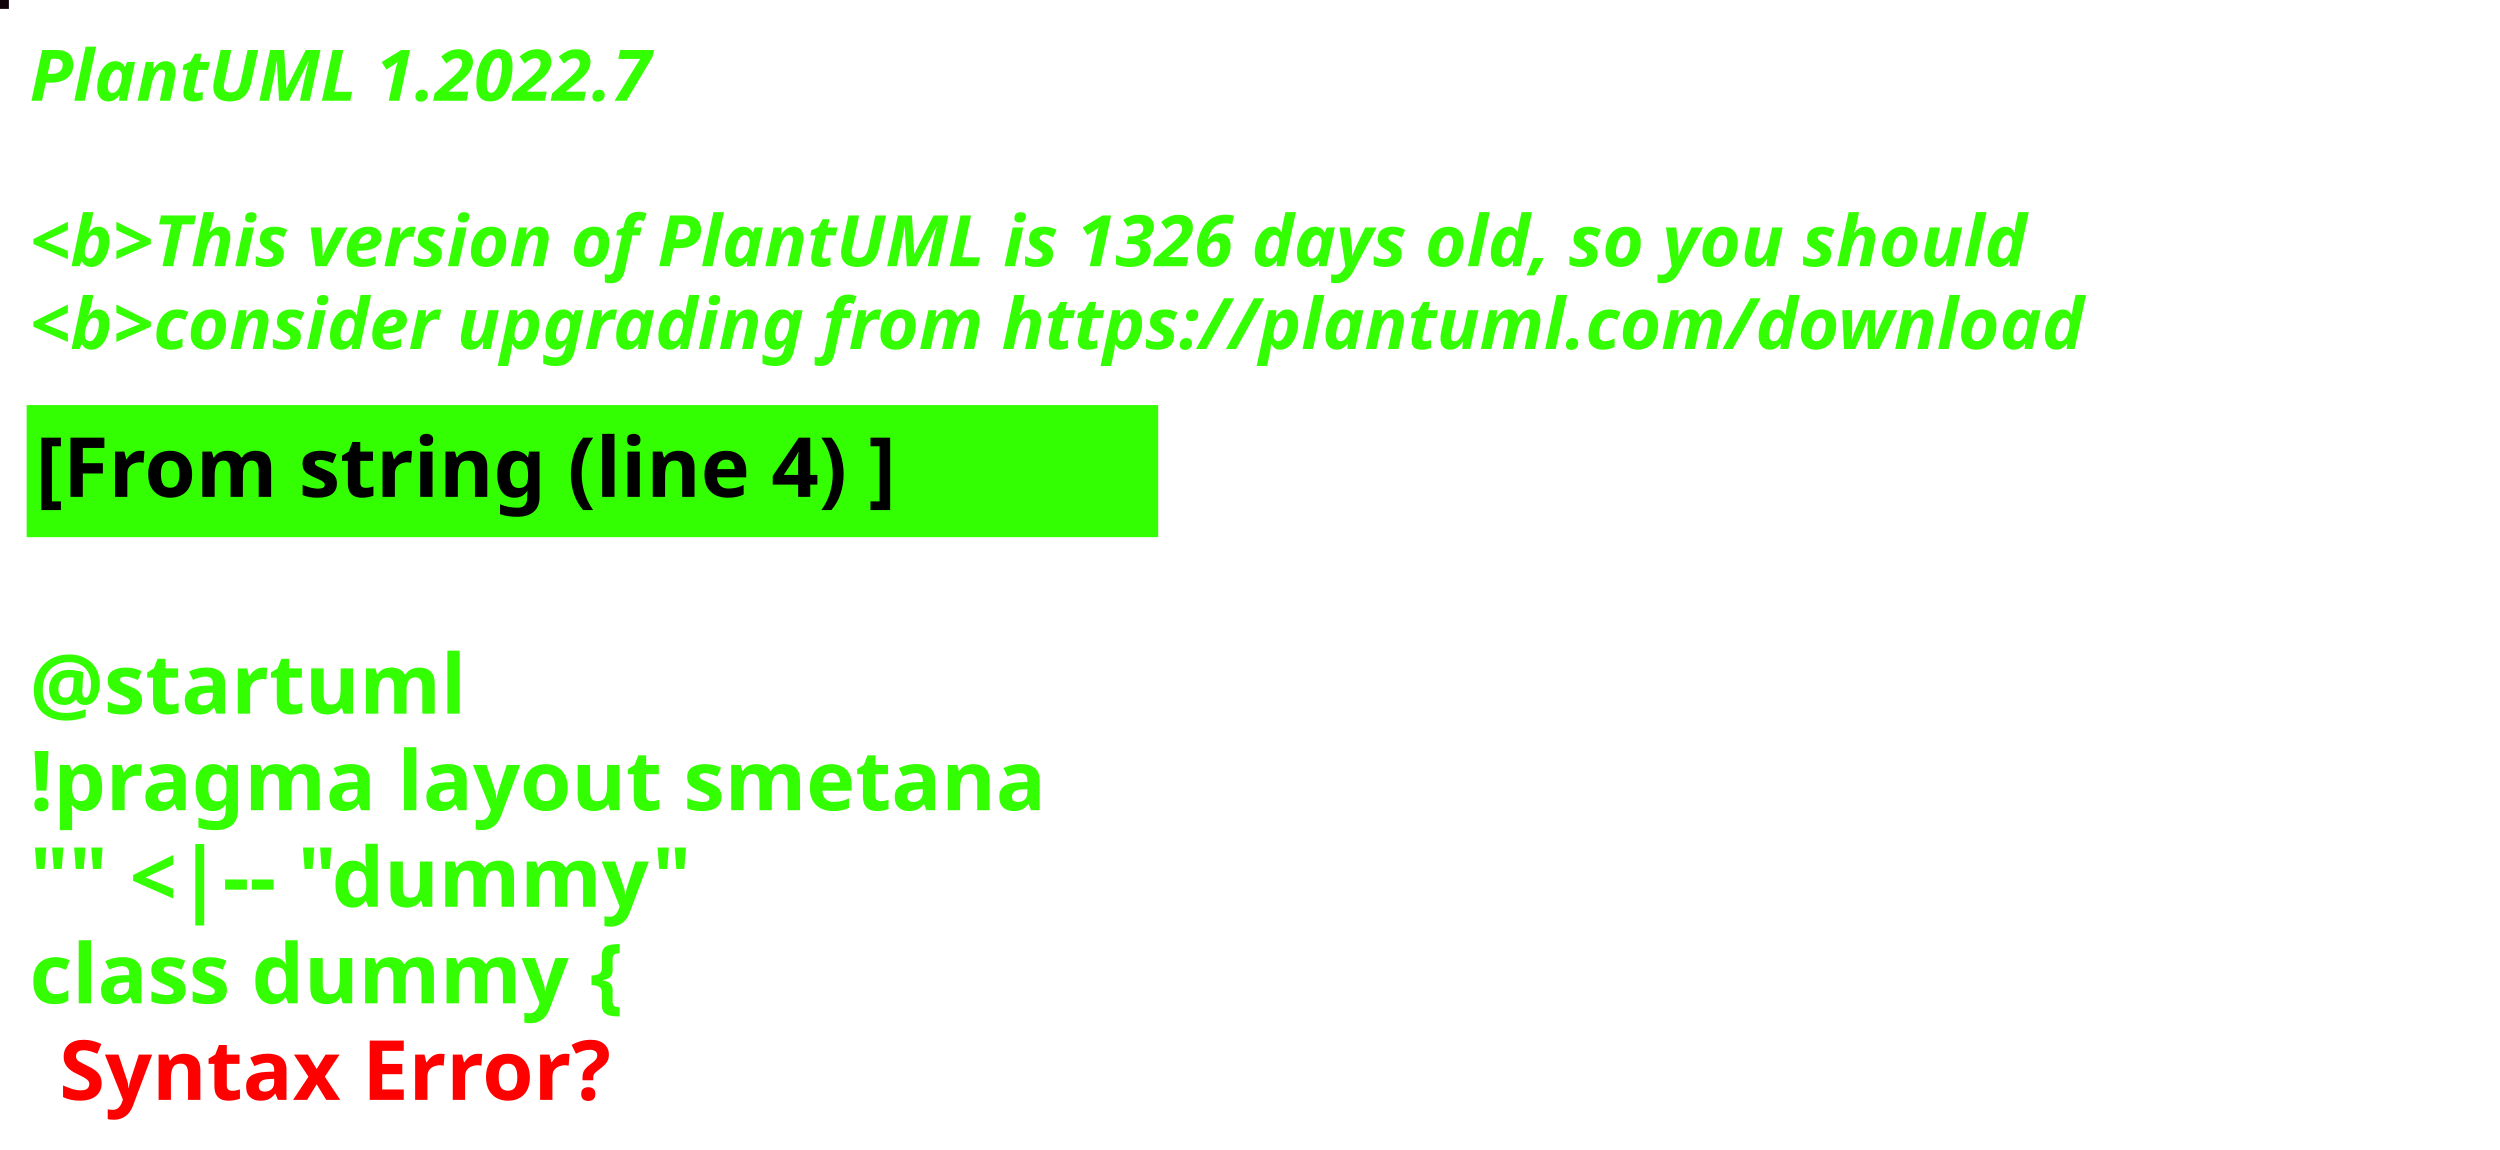
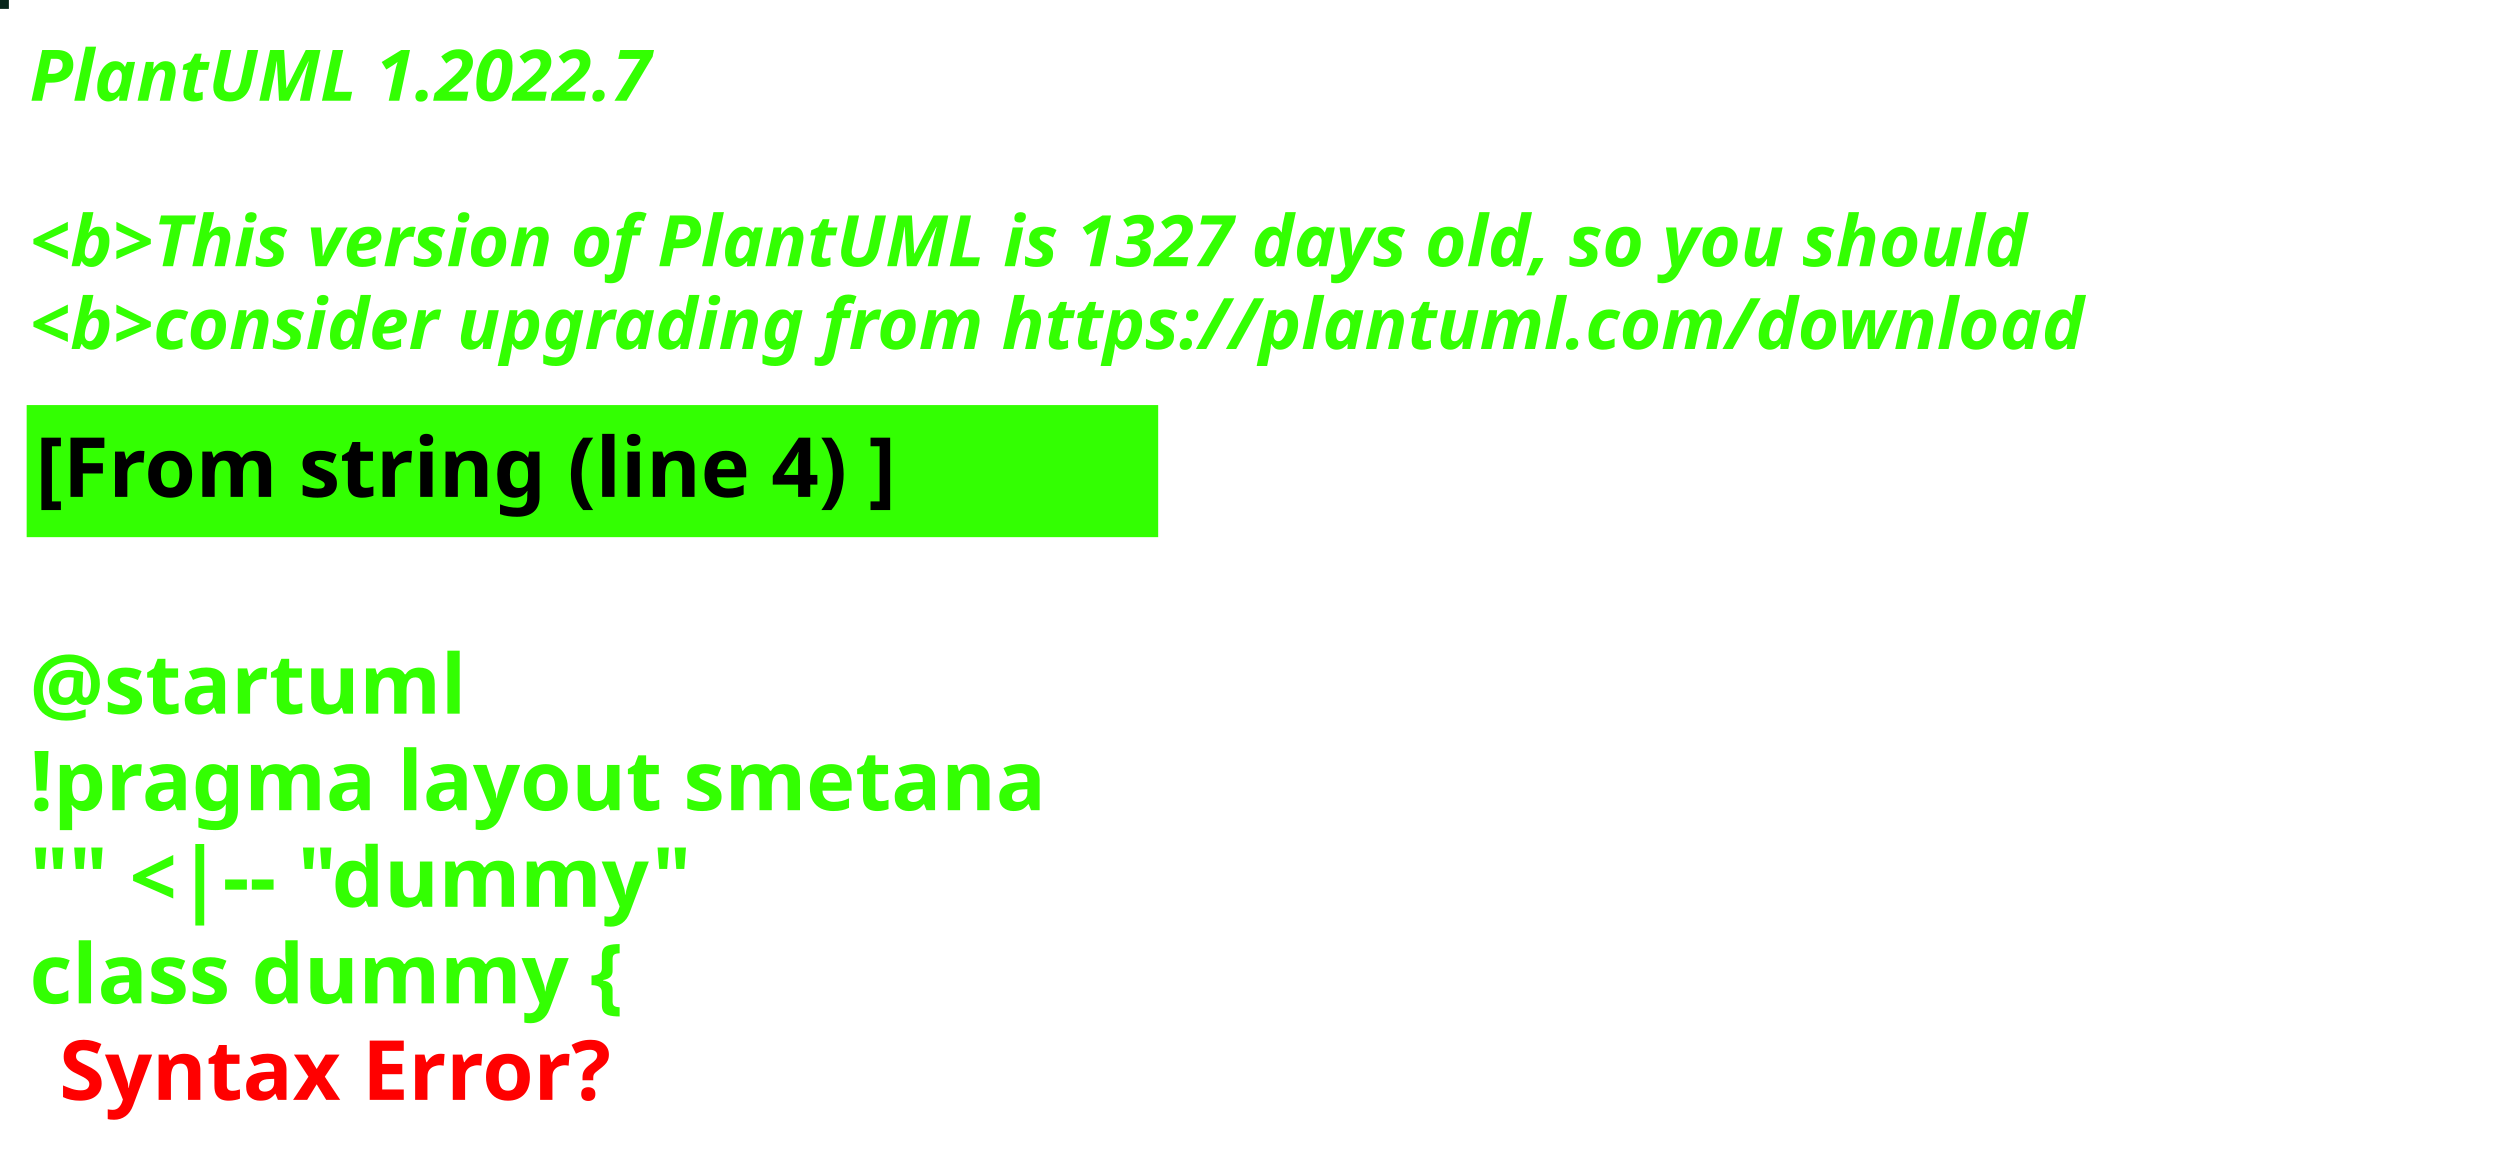
<svg xmlns="http://www.w3.org/2000/svg" contentStyleType="text/css" height="194px" preserveAspectRatio="none" style="width:422px;height:194px;background:#000000;" version="1.1" viewBox="0 0 422 194" width="422px" zoomAndPan="magnify">
  <defs />
  <g>
-     <rect fill="#120209" height="1" style="stroke:#120209;stroke-width:1.0;" width="1" x="0" y="0" />
+     <rect fill="#06251A" height="1" style="stroke:#06251A;stroke-width:1.0;" width="1" x="0" y="0" />
    <text fill="#33FF02" font-family="sans-serif" font-size="12" font-style="italic" font-weight="bold" lengthAdjust="spacing" textLength="127" x="5" y="17">PlantUML 1.2022.7</text>
    <text fill="#33FF02" font-family="sans-serif" font-size="12" font-style="italic" font-weight="bold" lengthAdjust="spacing" textLength="4" x="5" y="30.969"> </text>
-     <text fill="#33FF02" font-family="sans-serif" font-size="12" font-style="italic" font-weight="bold" lengthAdjust="spacing" textLength="407" x="5" y="44.938">&lt;b&gt;This version of PlantUML is 1326 days old, so you should</text>
+     <text fill="#33FF02" font-family="sans-serif" font-size="12" font-style="italic" font-weight="bold" lengthAdjust="spacing" textLength="407" x="5" y="44.938">&lt;b&gt;This version of PlantUML is 1327 days old, so you should</text>
    <text fill="#33FF02" font-family="sans-serif" font-size="12" font-style="italic" font-weight="bold" lengthAdjust="spacing" textLength="408" x="5" y="58.906">&lt;b&gt;consider upgrading from https://plantuml.com/download</text>
    <rect fill="#33FF02" height="21.297" style="stroke:#33FF02;stroke-width:1.0;" width="190" x="5" y="68.875" />
    <text fill="#000000" font-family="sans-serif" font-size="14" font-weight="bold" lengthAdjust="spacing" textLength="168" x="6" y="83.875">[From string (line 4) ]</text>
    <text fill="#33FF02" font-family="sans-serif" font-size="14" font-weight="bold" lengthAdjust="spacing" textLength="5" x="5" y="104.172"> </text>
    <text fill="#33FF02" font-family="sans-serif" font-size="14" font-weight="bold" lengthAdjust="spacing" textLength="79" x="5" y="120.469">@startuml</text>
    <text fill="#33FF02" font-family="sans-serif" font-size="14" font-weight="bold" lengthAdjust="spacing" textLength="190" x="5" y="136.766">!pragma layout smetana</text>
    <text fill="#33FF02" font-family="sans-serif" font-size="14" font-weight="bold" lengthAdjust="spacing" textLength="124" x="5" y="153.062">"" &lt;|-- "dummy"</text>
    <text fill="#33FF02" font-family="sans-serif" font-size="14" font-weight="bold" lengthAdjust="spacing" text-decoration="wavy underline" textLength="117" x="5" y="169.359">class dummy {</text>
    <text fill="#FF0000" font-family="sans-serif" font-size="14" font-weight="bold" lengthAdjust="spacing" textLength="106" x="10" y="185.656">Syntax Error?</text>
  </g>
</svg>
